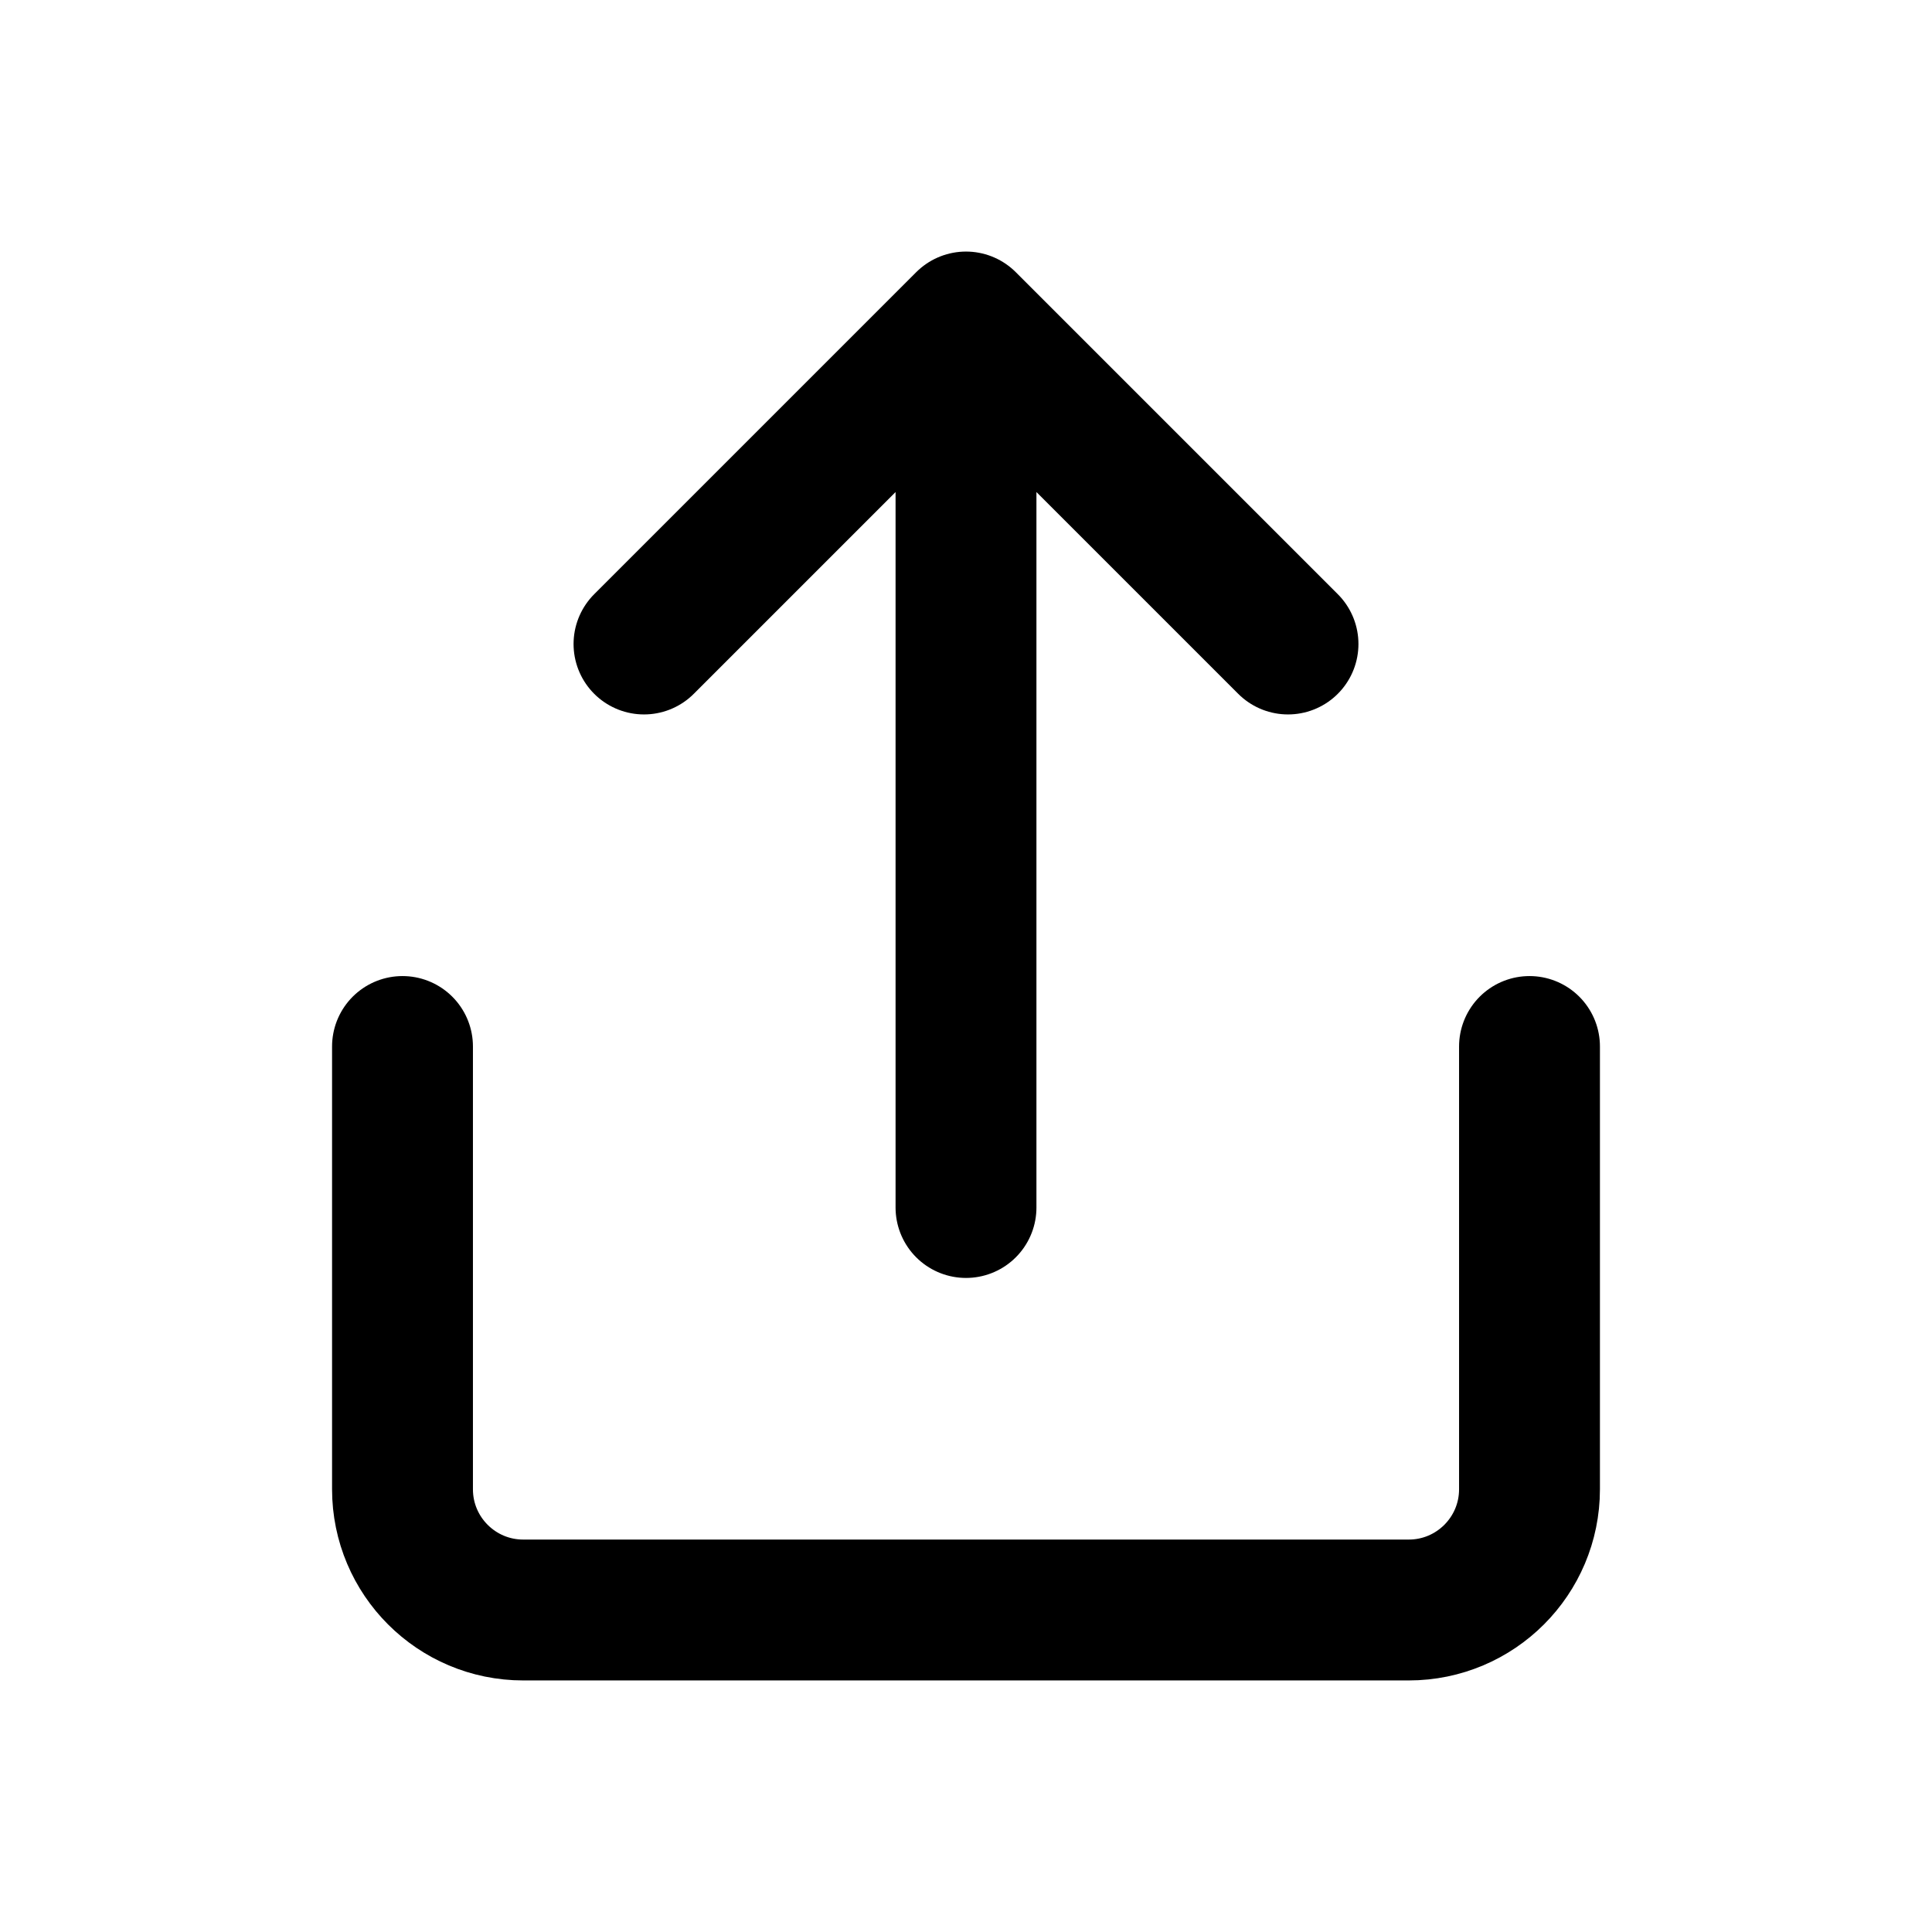
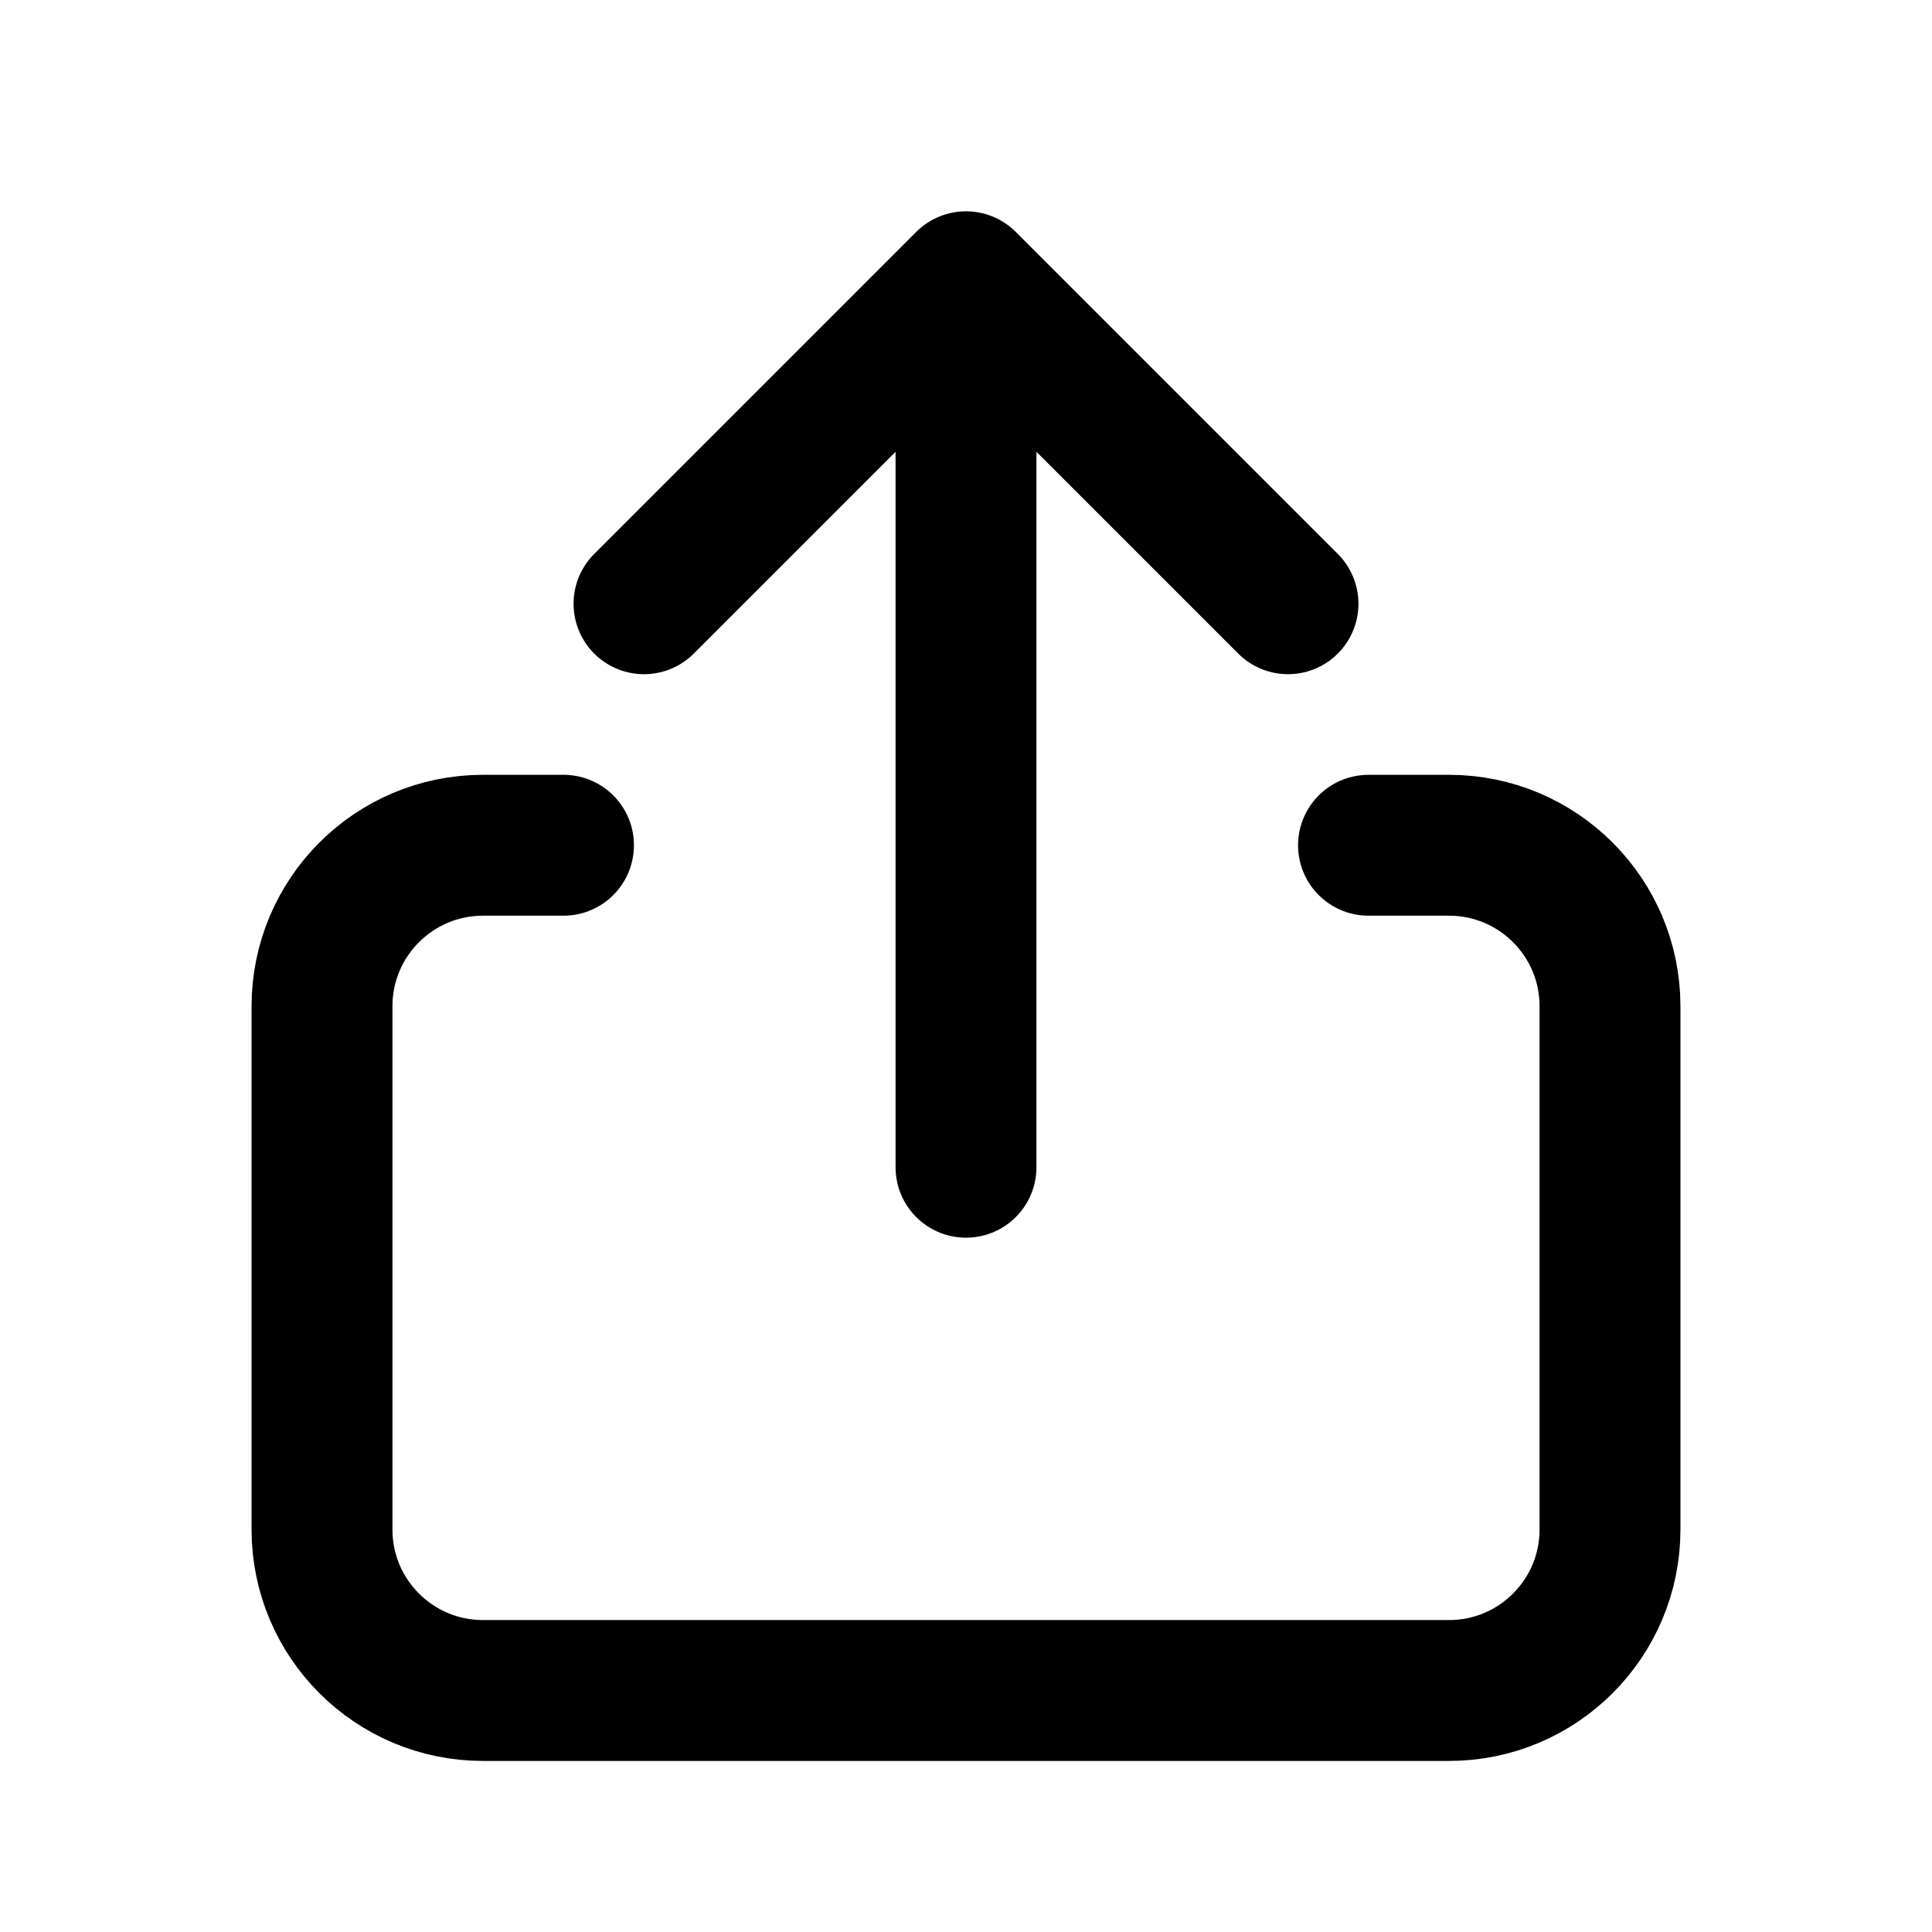
<svg xmlns="http://www.w3.org/2000/svg" width="24" height="24" viewBox="0 0 24 24" fill="none" stroke="currentColor" stroke-width="1.75" stroke-linecap="round" stroke-linejoin="round">
-   <path d="M12 4v11M8 8l4-4 4 4" />
-   <path d="M5 13v5.5A1.5 1.5 0 0 0 6.5 20h11a1.5 1.5 0 0 0 1.5-1.5V13" />
+   <path d="M12 14.5V3.5M8 7.5l4-4 4 4" />
+   <path d="M7 10.5H6A2 2 0 0 0 4 12.5v6.5a2 2 0 0 0 2 2h12a2 2 0 0 0 2-2v-6.5a2 2 0 0 0-2-2h-1" />
</svg>
